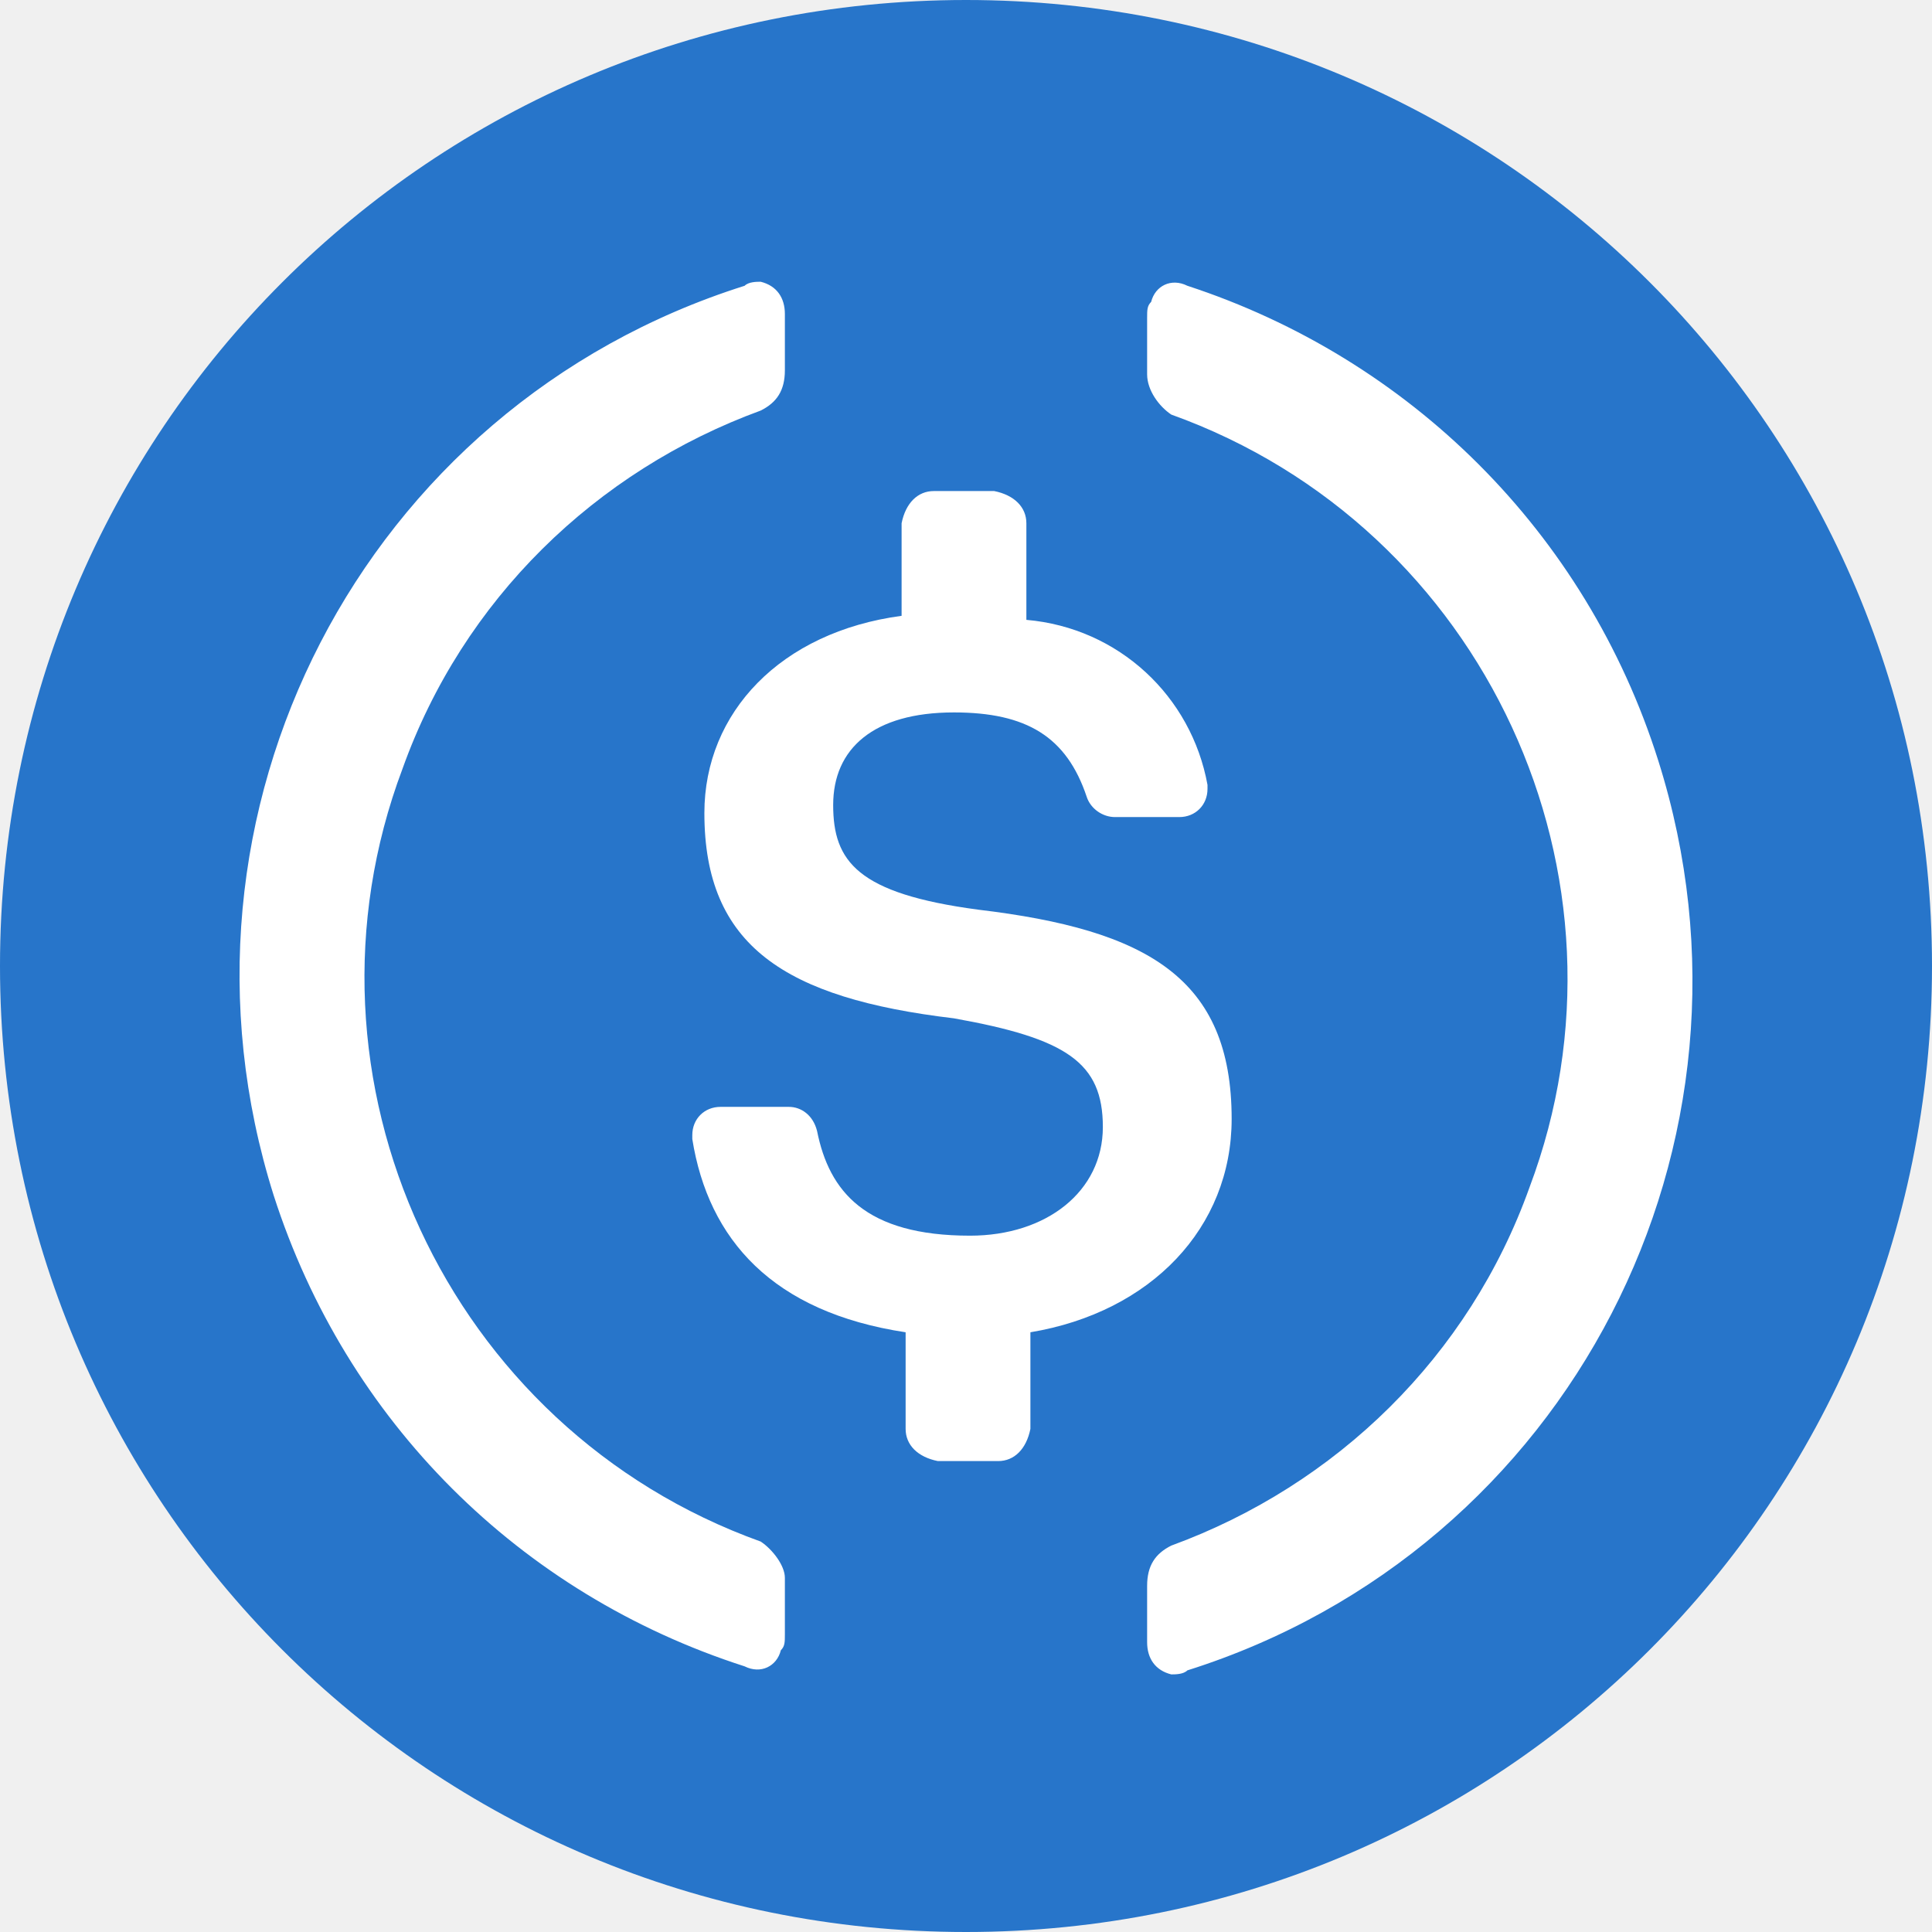
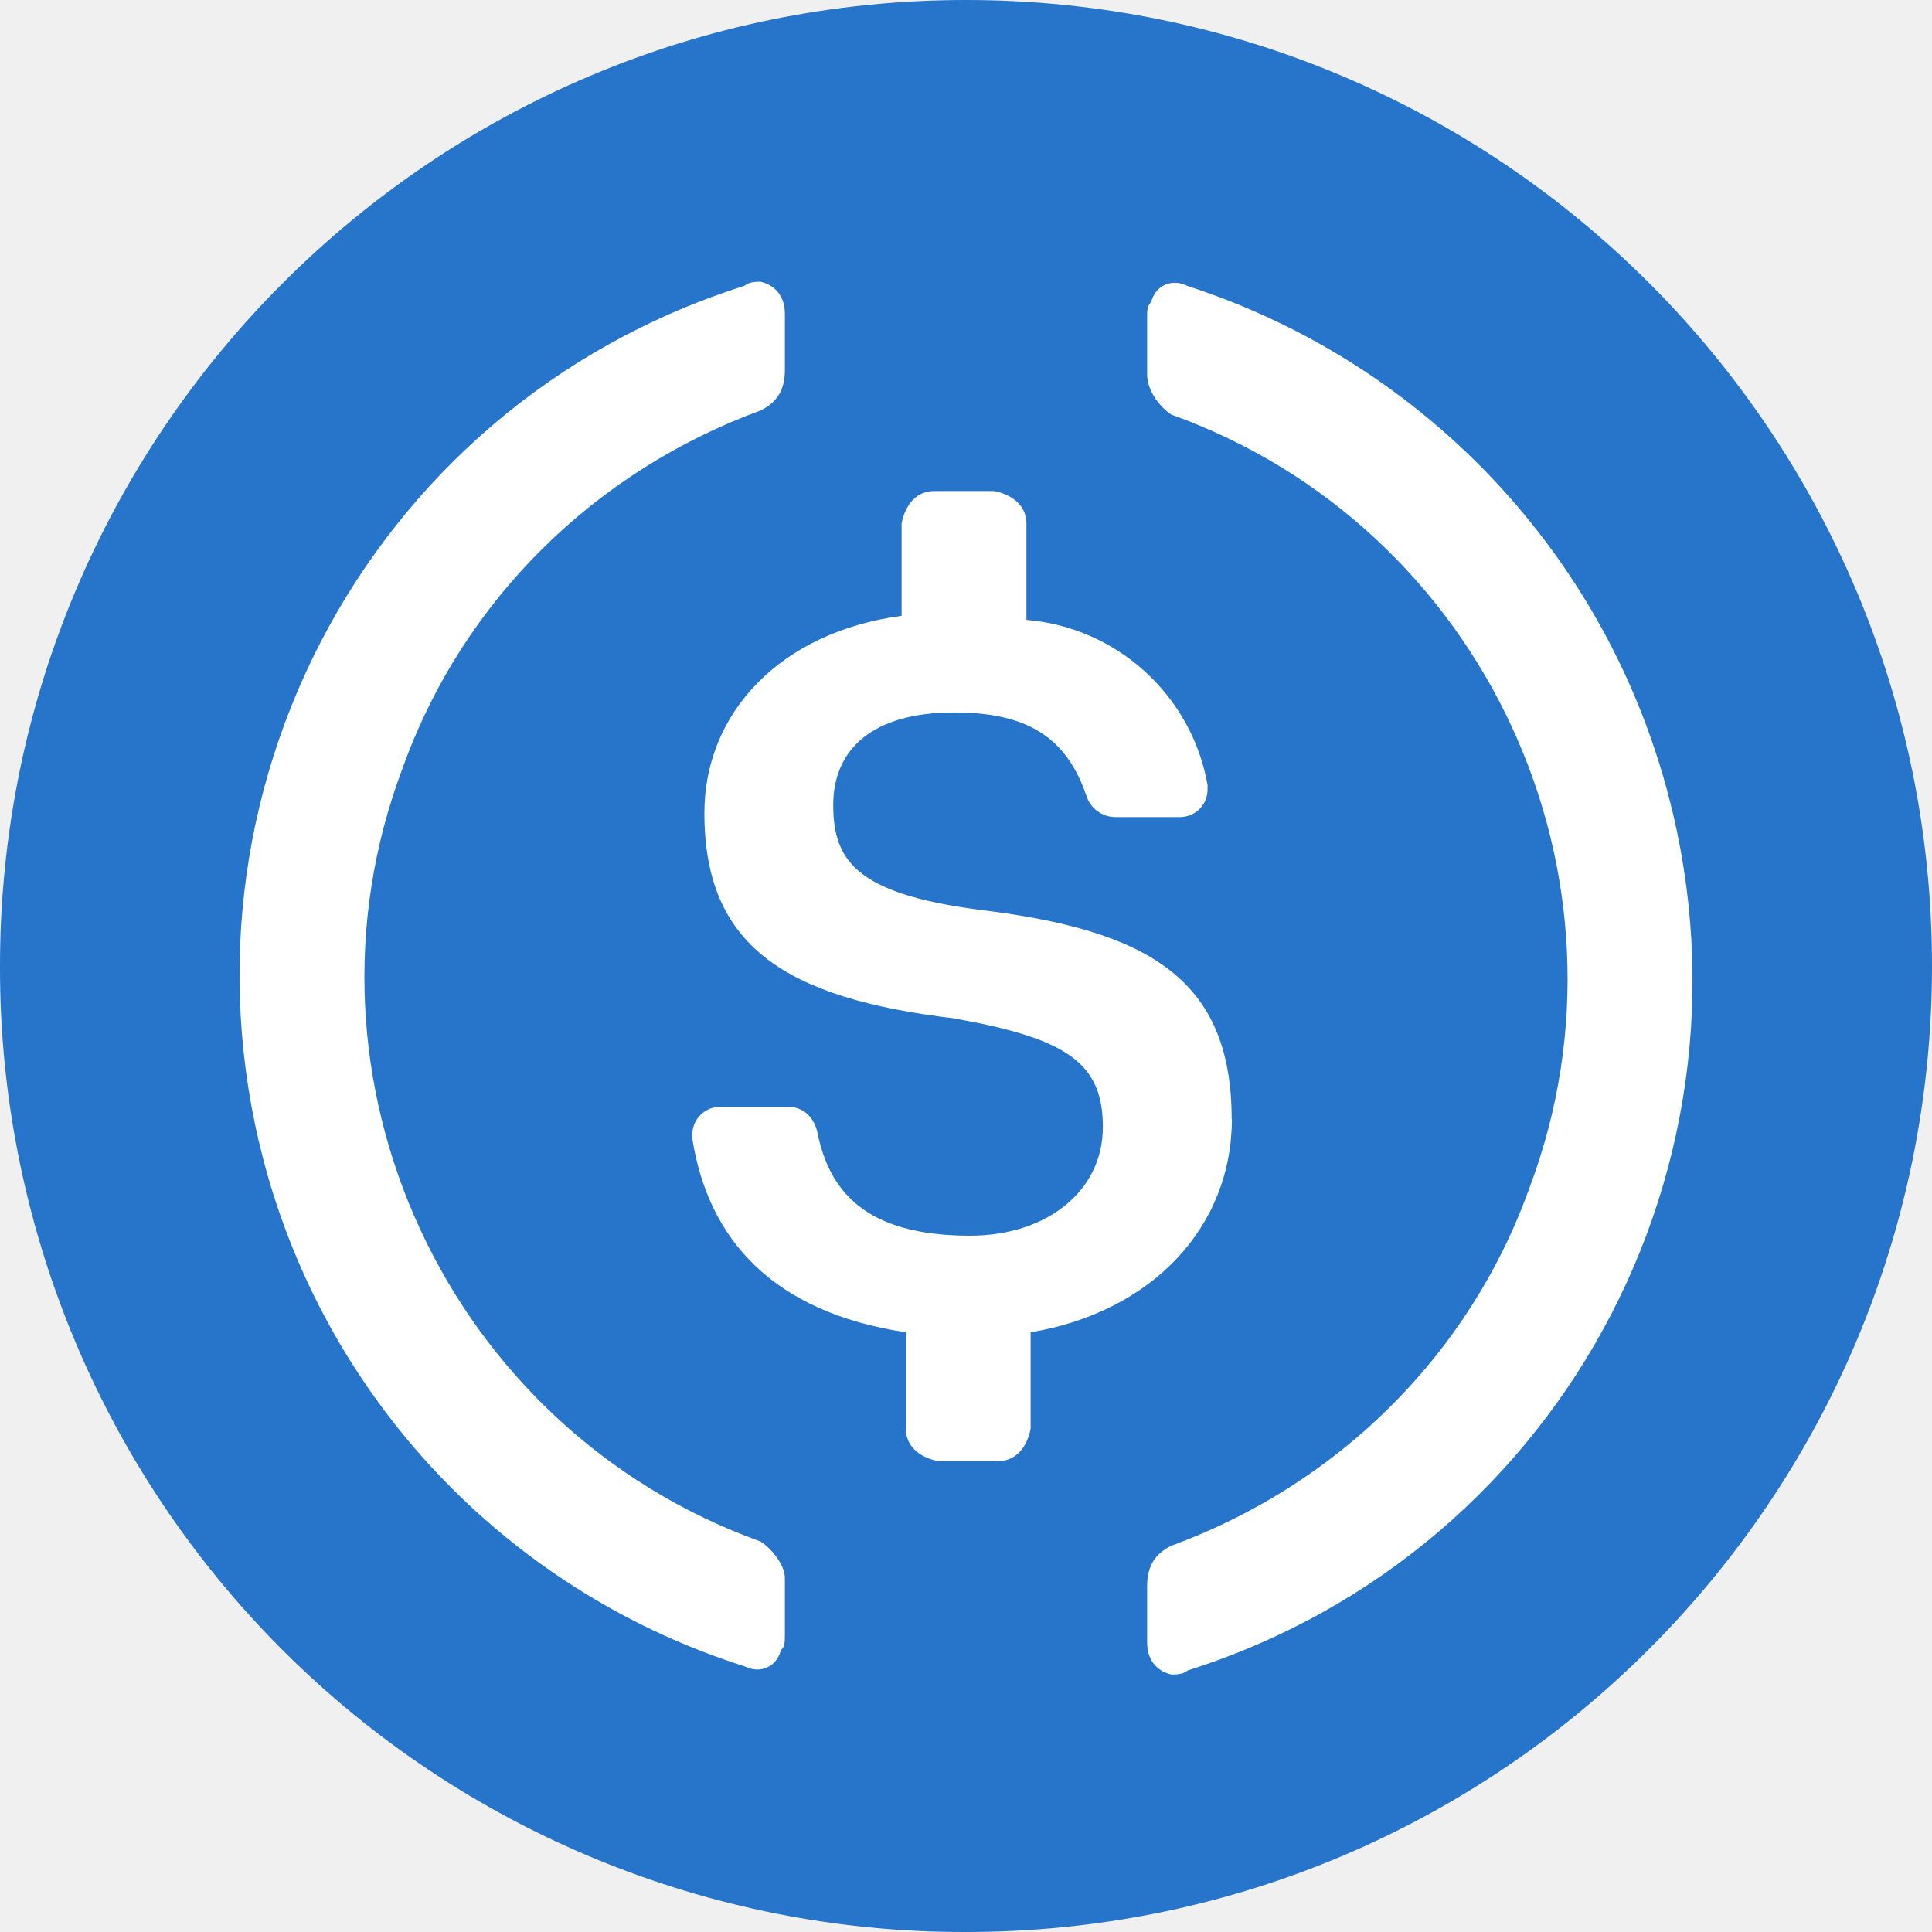
- <svg xmlns="http://www.w3.org/2000/svg" data-name="86977684-12db-4850-8f30-233a7c267d11" viewBox="0 0 2000 2000">
-   <path d="M1000 2000c554.17 0 1000-445.83 1000-1000S1554.17 0 1000 0 0 445.83 0 1000s445.83 1000 1000 1000z" fill="#2775ca" />
-   <path d="M1275 1158.33c0-145.83-87.5-195.83-262.5-216.66-125-16.67-150-50-150-108.34s41.67-95.83 125-95.83c75 0 116.67 25 137.5 87.5 4.17 12.5 16.67 20.83 29.17 20.83h66.66c16.67 0 29.17-12.5 29.17-29.16v-4.17c-16.67-91.67-91.67-162.5-187.5-170.83v-100c0-16.67-12.5-29.17-33.33-33.34h-62.5c-16.67 0-29.17 12.5-33.34 33.34v95.83c-125 16.67-204.16 100-204.16 204.17 0 137.5 83.33 191.66 258.33 212.5 116.67 20.83 154.17 45.83 154.17 112.5s-58.34 112.5-137.5 112.5c-108.34 0-145.84-45.84-158.34-108.34-4.16-16.66-16.66-25-29.16-25h-70.84c-16.66 0-29.16 12.5-29.16 29.17v4.17c16.66 104.16 83.33 179.16 220.83 200v100c0 16.66 12.5 29.16 33.33 33.33h62.5c16.67 0 29.17-12.5 33.34-33.33v-100c125-20.84 208.33-108.34 208.33-220.84z" fill="#fff" />
-   <path d="M787.5 1595.83c-325-116.66-491.67-479.16-370.83-800 62.5-175 200-308.33 370.83-370.83 16.67-8.33 25-20.83 25-41.67V325c0-16.67-8.33-29.17-25-33.33-4.17 0-12.5 0-16.67 4.16-395.83 125-612.5 545.84-487.5 941.67 75 233.33 254.17 412.5 487.5 487.5 16.67 8.33 33.34 0 37.5-16.67 4.17-4.16 4.17-8.33 4.17-16.66v-58.34c0-12.5-12.5-29.16-25-37.5zM1229.17 295.83c-16.67-8.33-33.34 0-37.5 16.67-4.17 4.17-4.17 8.33-4.17 16.67v58.33c0 16.67 12.5 33.33 25 41.67 325 116.66 491.67 479.16 370.83 800-62.5 175-200 308.33-370.83 370.83-16.67 8.33-25 20.83-25 41.67V1700c0 16.67 8.33 29.17 25 33.33 4.17 0 12.5 0 16.67-4.16 395.83-125 612.5-545.84 487.5-941.67-75-237.5-258.34-416.67-487.5-491.67z" fill="#fff" />
+ <svg xmlns="http://www.w3.org/2000/svg" id="Layer_1" data-name="Layer 1" viewBox="0 0 506.76 506.76">
+   <defs>
+     <style>.cls-1{fill:#2775ca;}.cls-2{fill:#fff;}</style>
+   </defs>
+   <path class="cls-1" d="M253.38,506.76A253.38,253.38,0,1,0,0,253.38,252.77,252.77,0,0,0,253.38,506.76Z" />
+   <path class="cls-2" d="M323.06,293.5c0-36.95-22.17-49.62-66.51-54.9-31.67-4.22-38-12.67-38-27.45s10.56-24.28,31.67-24.28c19,0,29.57,6.33,34.84,22.17a8,8,0,0,0,7.4,5.28h16.89a7.22,7.22,0,0,0,7.39-7.39v-1.06a52.74,52.74,0,0,0-47.51-43.28V137.25c0-4.22-3.17-7.39-8.45-8.45H244.94c-4.23,0-7.39,3.17-8.45,8.45v24.28c-31.67,4.22-51.73,25.34-51.73,51.73,0,34.84,21.11,48.57,65.45,53.85,29.57,5.27,39.07,11.61,39.07,28.5s-14.78,28.51-34.84,28.51c-27.45,0-37-11.62-40.12-27.45-1.06-4.22-4.22-6.34-7.39-6.34H189a7.22,7.22,0,0,0-7.39,7.39v1.06c4.22,26.39,21.12,45.4,56,50.68v25.33c0,4.23,3.16,7.39,8.44,8.45h15.84c4.22,0,7.39-3.17,8.44-8.45V349.46c31.68-5.28,52.79-27.46,52.79-56Z" />
+   <path class="cls-2" d="M199.54,404.35c-82.35-29.56-124.58-121.41-94-202.7,15.83-44.34,50.67-78.13,94-94,4.22-2.11,6.33-5.28,6.33-10.56V82.35c0-4.22-2.11-7.39-6.33-8.45-1.06,0-3.17,0-4.23,1.06C95,106.63,40.12,213.26,71.79,313.56A189.91,189.91,0,0,0,195.31,437.08c4.23,2.11,8.45,0,9.51-4.22,1.05-1.06,1.05-2.11,1.05-4.22V413.86C205.87,410.69,202.71,406.47,199.54,404.35ZM311.45,75c-4.23-2.11-8.45,0-9.5,4.22-1.06,1.06-1.06,2.11-1.06,4.23V98.19c0,4.22,3.17,8.44,6.33,10.55,82.35,29.56,124.58,121.41,94,202.71-15.84,44.34-50.68,78.12-94,94-4.22,2.11-6.33,5.28-6.33,10.56v14.78c0,4.22,2.11,7.39,6.33,8.44,1.06,0,3.17,0,4.23-1.05C411.74,406.47,466.64,299.83,435,199.54A191.47,191.47,0,0,0,311.45,75Z" />
</svg>
